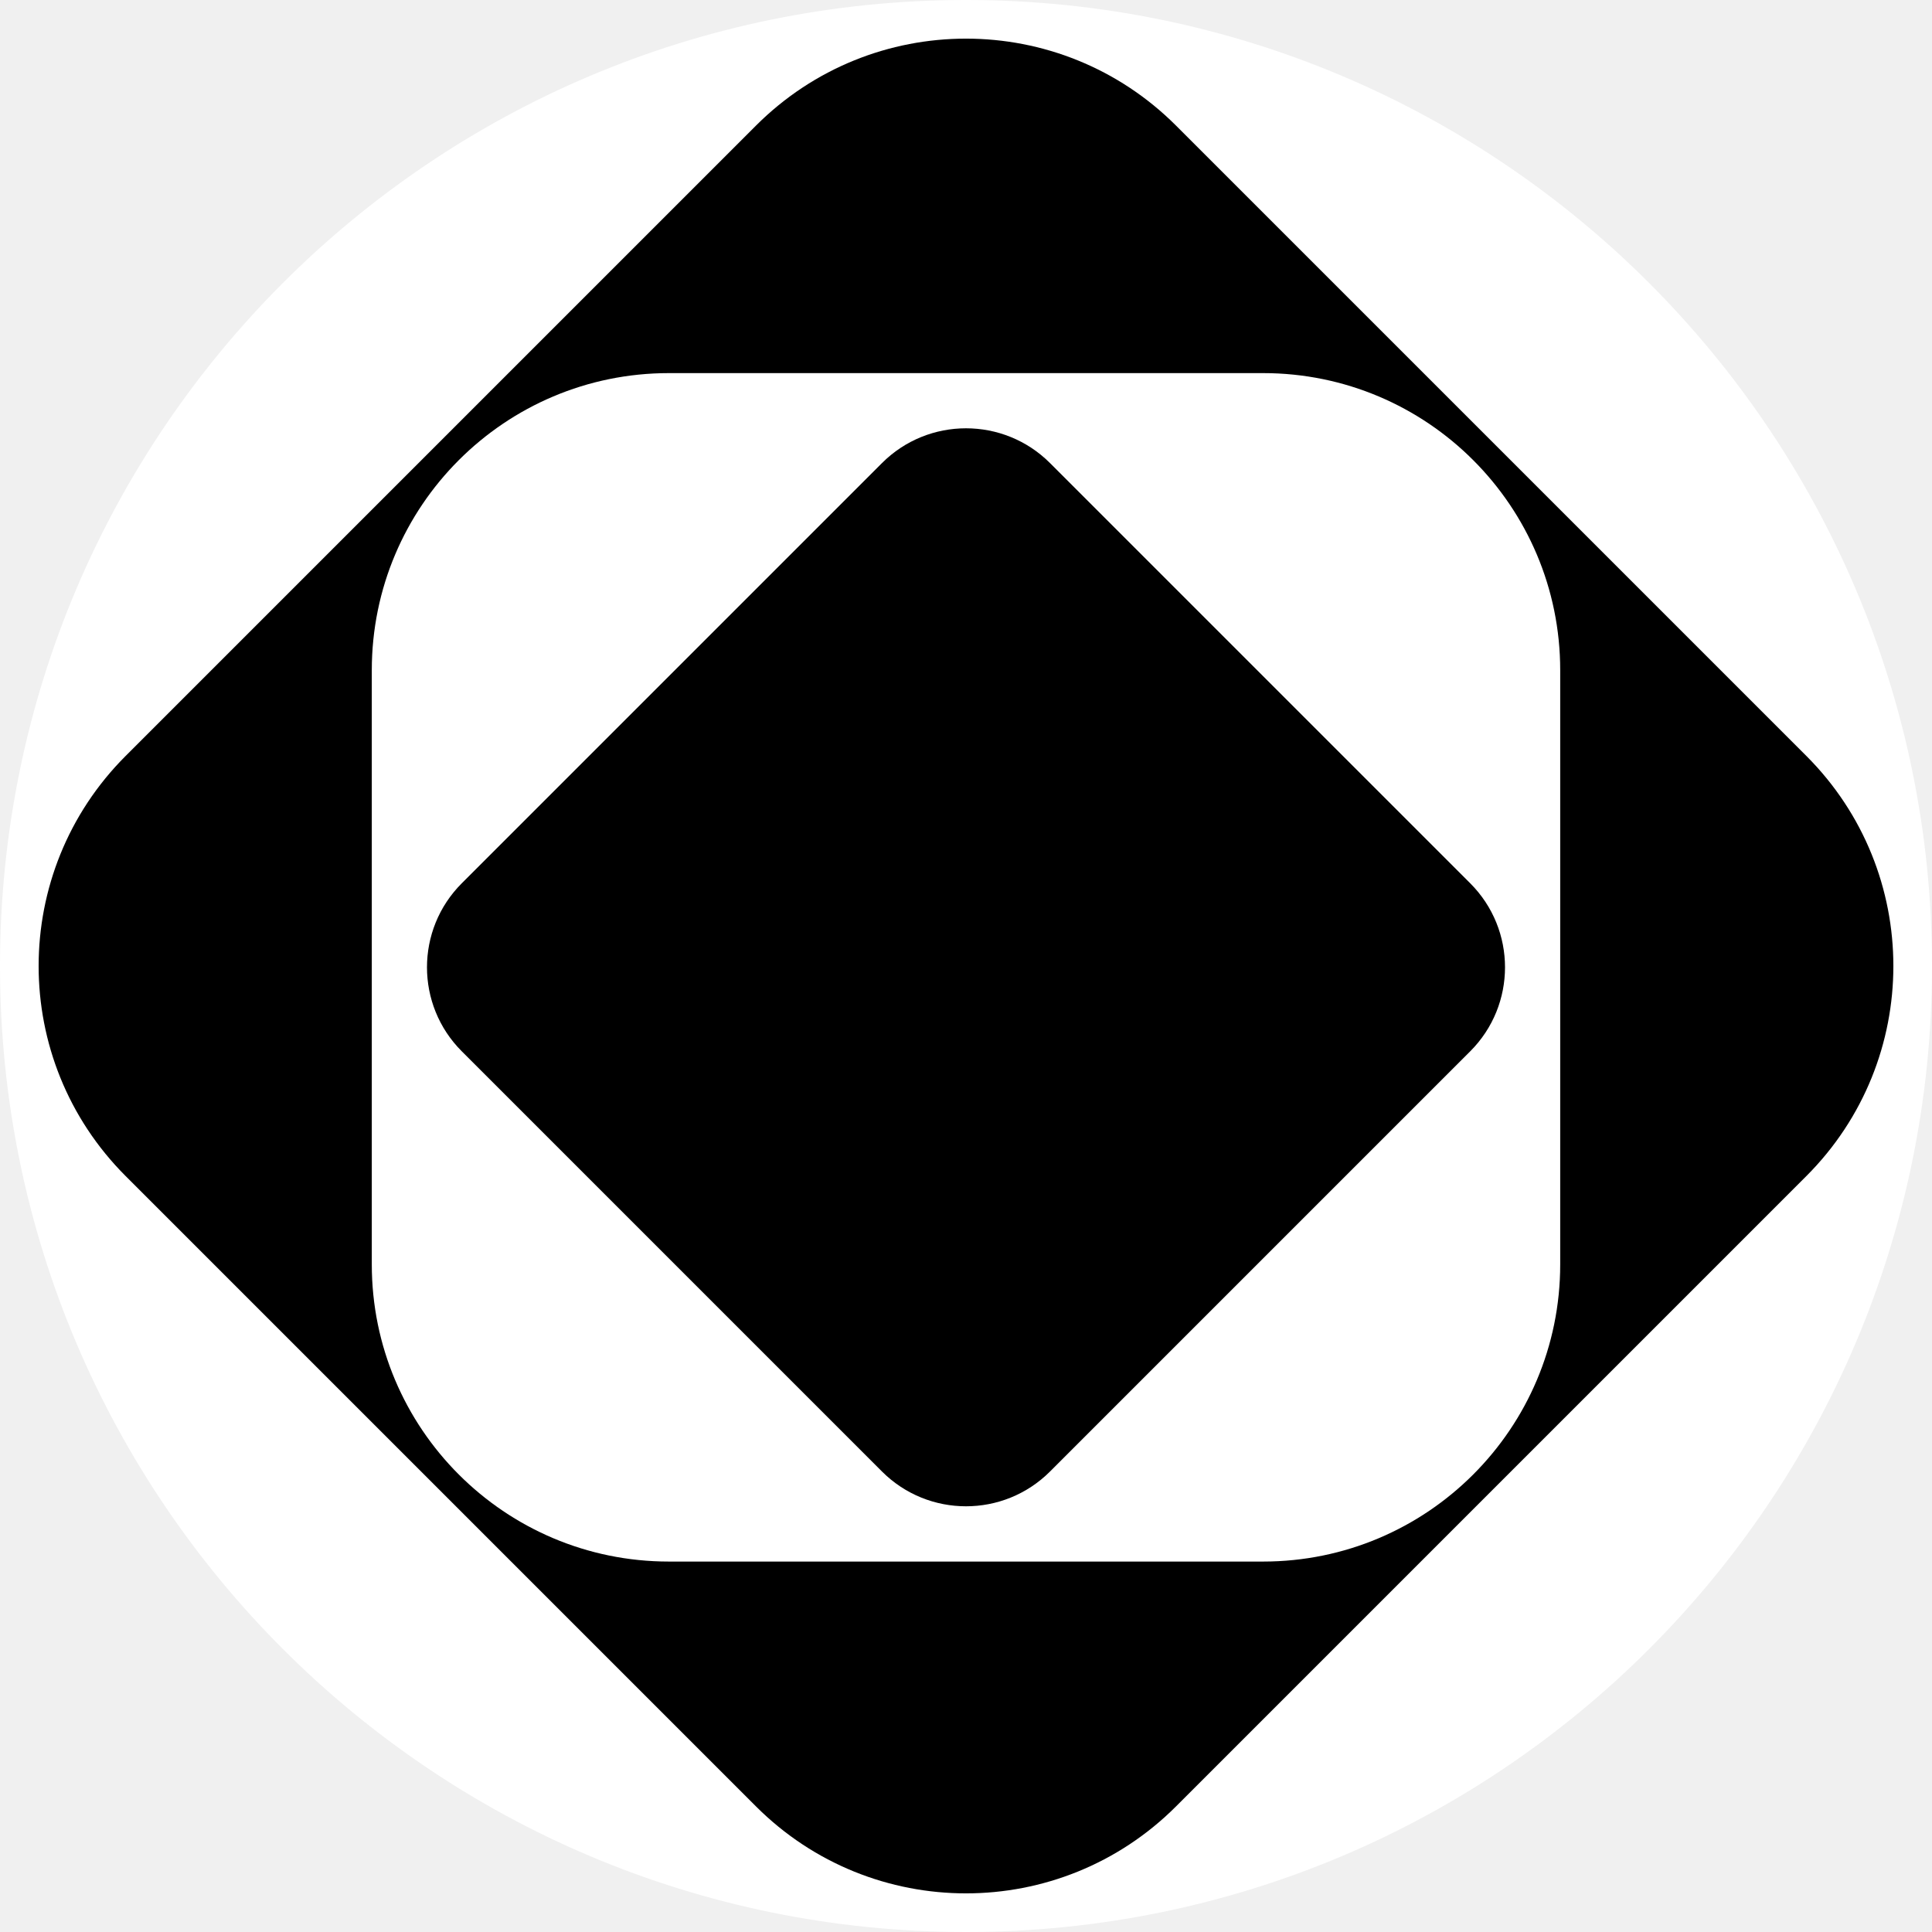
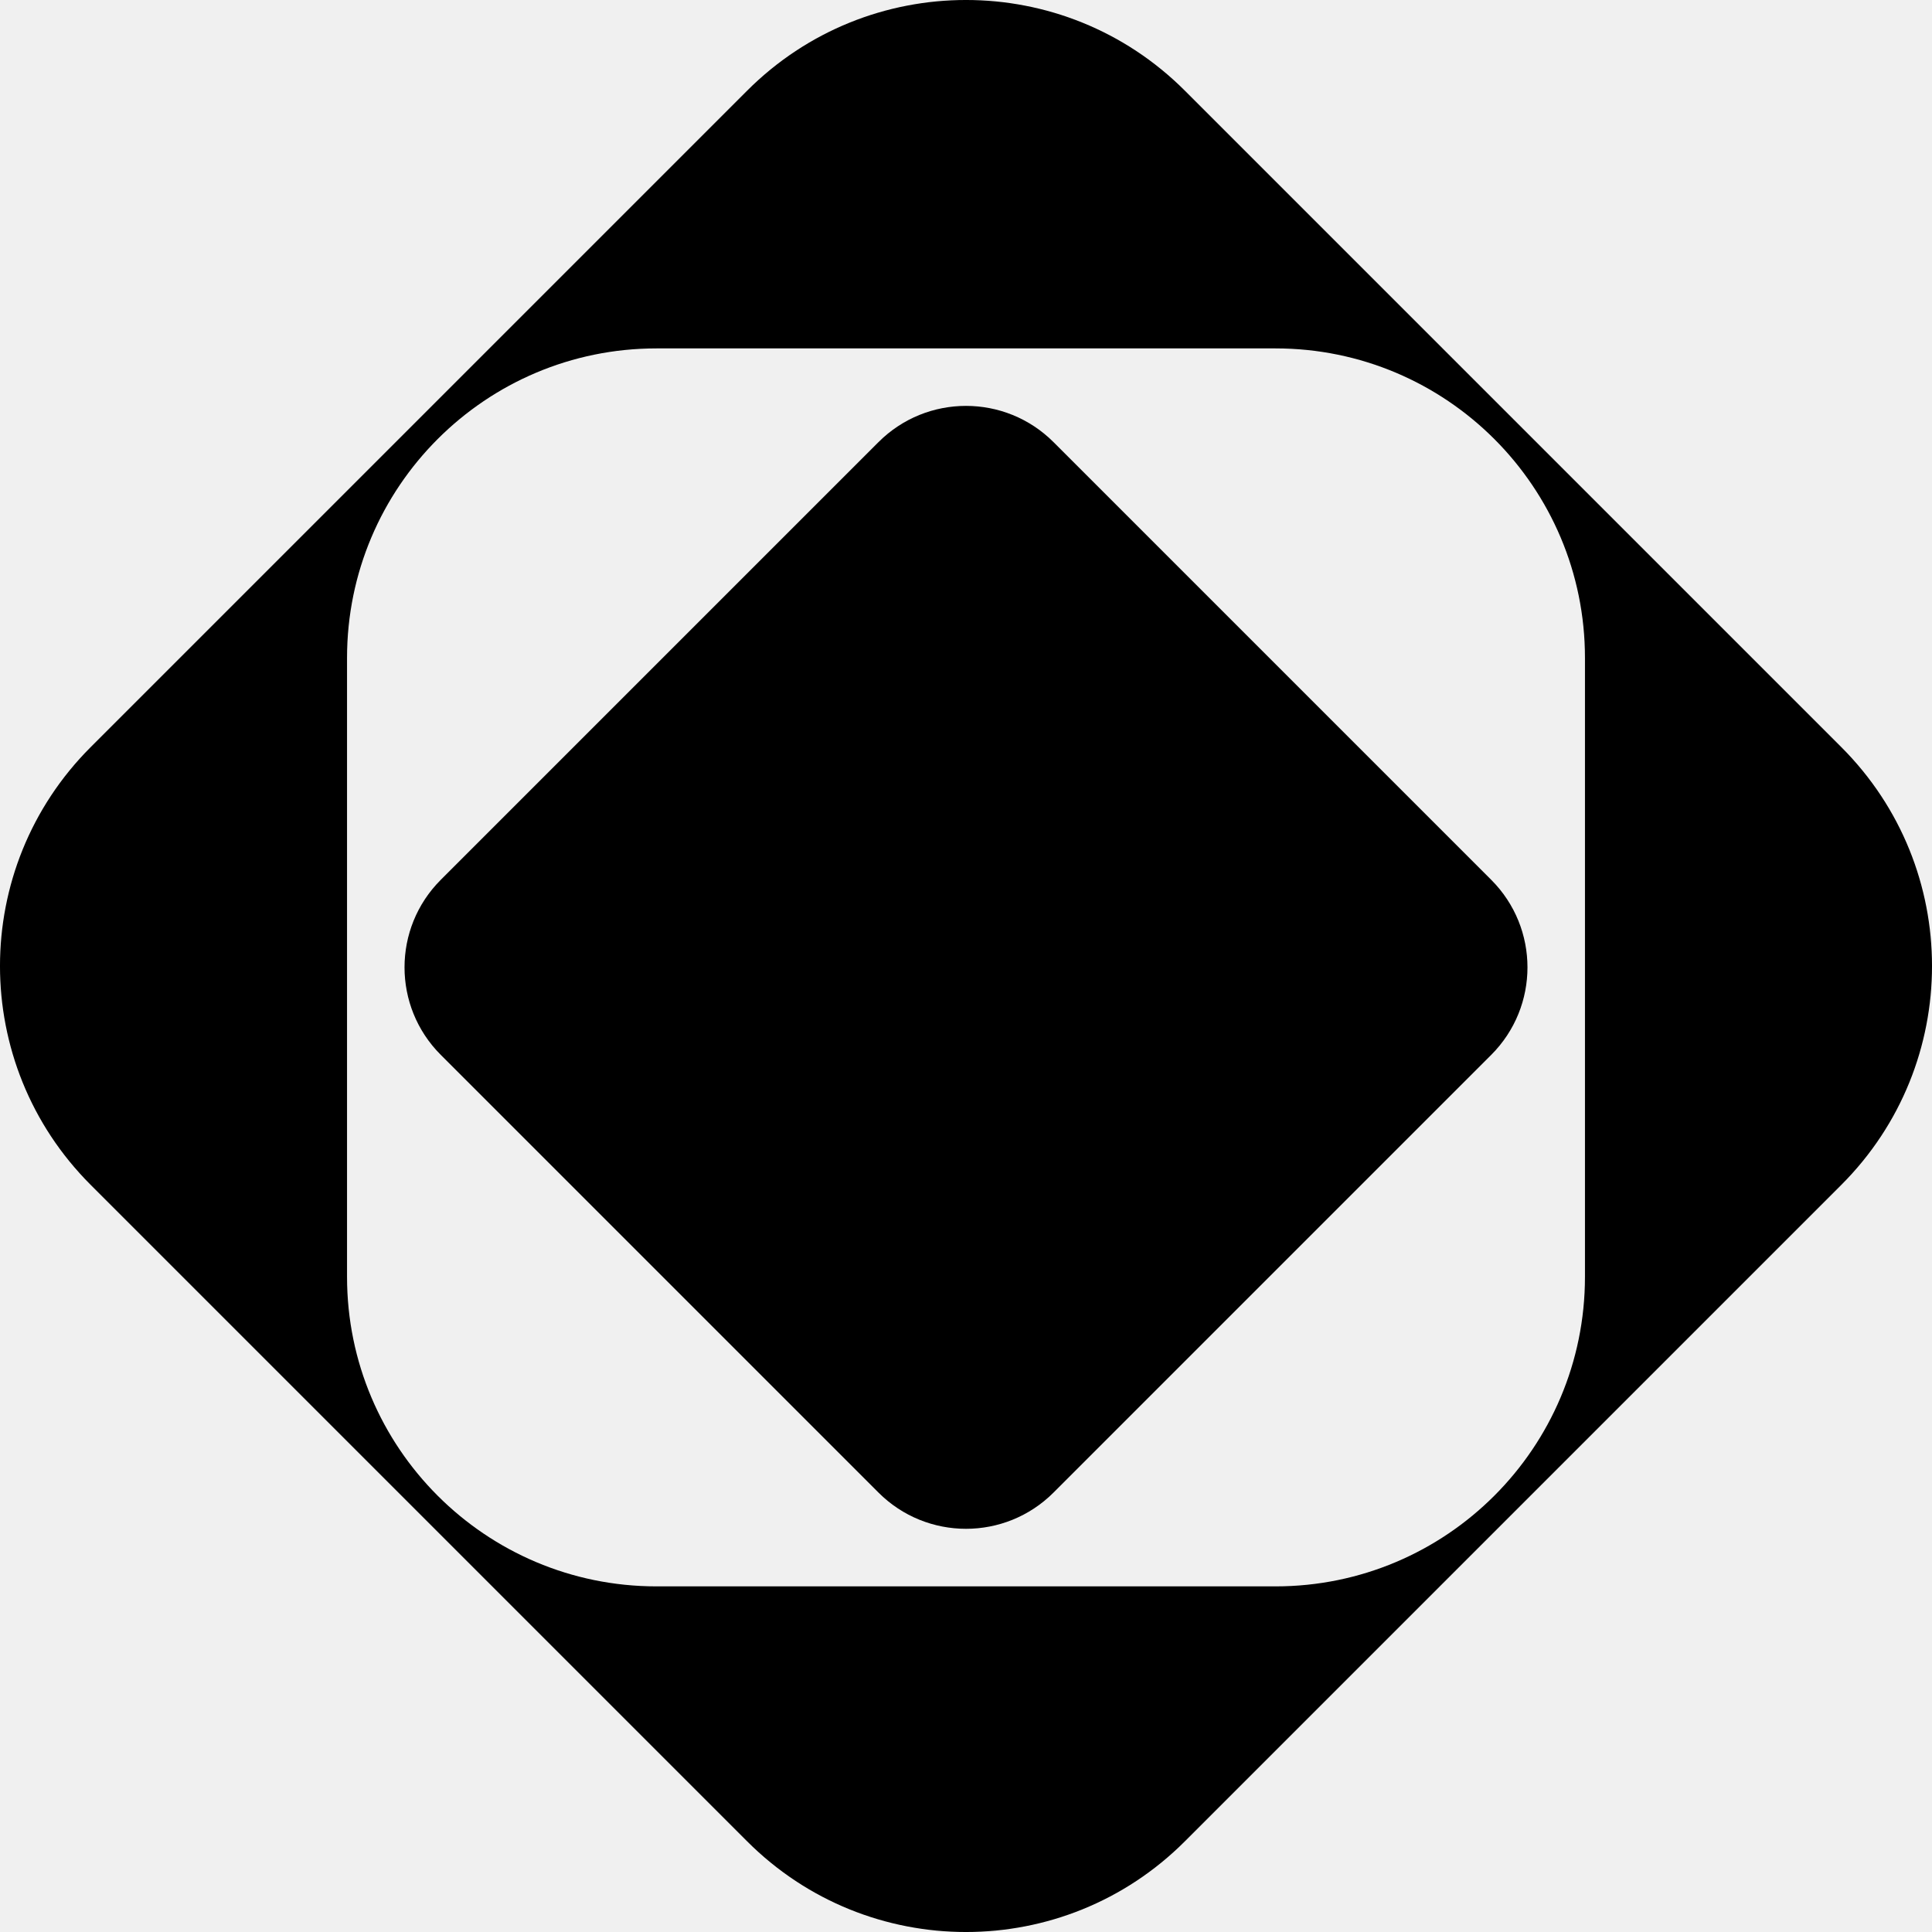
- <svg xmlns="http://www.w3.org/2000/svg" viewBox="-1 -1 50 50" fill="#000000">
-   <circle cx="24" cy="24" r="25" fill="white" />
-   <path fill-rule="evenodd" clip-rule="evenodd" d="M29.437 2.252C26.434 -0.751 21.566 -0.751 18.563 2.252L2.252 18.563C-0.751 21.566 -0.751 26.434 2.252 29.437L18.563 45.748C21.566 48.751 26.434 48.751 29.437 45.748L45.748 29.437C48.751 26.434 48.751 21.566 45.748 18.563L29.437 2.252ZM39.378 16.345C39.378 12.099 35.936 8.656 31.689 8.656L16.311 8.656C12.064 8.656 8.622 12.099 8.622 16.345L8.622 31.723C8.622 35.97 12.064 39.413 16.311 39.413H31.689C35.936 39.413 39.378 35.97 39.378 31.723V16.345Z">
-     </path>
-   <path fill-rule="evenodd" clip-rule="evenodd" d="M21.825 10.985C23.026 9.784 24.974 9.784 26.175 10.985L37.049 21.859C38.25 23.06 38.25 25.007 37.049 26.208L26.175 37.082C24.974 38.283 23.026 38.283 21.825 37.082L10.951 26.208C9.75 25.007 9.75 23.06 10.951 21.859L21.825 10.985Z">
-     </path>
+ <svg xmlns="http://www.w3.org/2000/svg" viewBox="0 0 48 48">
+   <style>
+         html[data-theme="dark"] .logo-no-text path {
+         fill: #fff;
+         }
+ 
+         html[data-theme="white"] .logo-no-text path {
+         fill: #000;
+         }
+     </style>
+   <g class="logo-no-text">
+     <path fill-rule="evenodd" clip-rule="evenodd" d="M29.437 2.252C26.434 -0.751 21.566 -0.751 18.563 2.252L2.252 18.563C-0.751 21.566 -0.751 26.434 2.252 29.437L18.563 45.748C21.566 48.751 26.434 48.751 29.437 45.748L45.748 29.437C48.751 26.434 48.751 21.566 45.748 18.563L29.437 2.252ZM39.378 16.345C39.378 12.099 35.936 8.656 31.689 8.656L16.311 8.656C12.064 8.656 8.622 12.099 8.622 16.345L8.622 31.723C8.622 35.97 12.064 39.413 16.311 39.413H31.689C35.936 39.413 39.378 35.97 39.378 31.723V16.345Z">
+         </path>
+     <path fill-rule="evenodd" clip-rule="evenodd" d="M21.825 10.985C23.026 9.784 24.974 9.784 26.175 10.985L37.049 21.859C38.25 23.06 38.25 25.007 37.049 26.208L26.175 37.082C24.974 38.283 23.026 38.283 21.825 37.082L10.951 26.208C9.75 25.007 9.75 23.06 10.951 21.859L21.825 10.985Z">
+         </path>
+   </g>
</svg>
